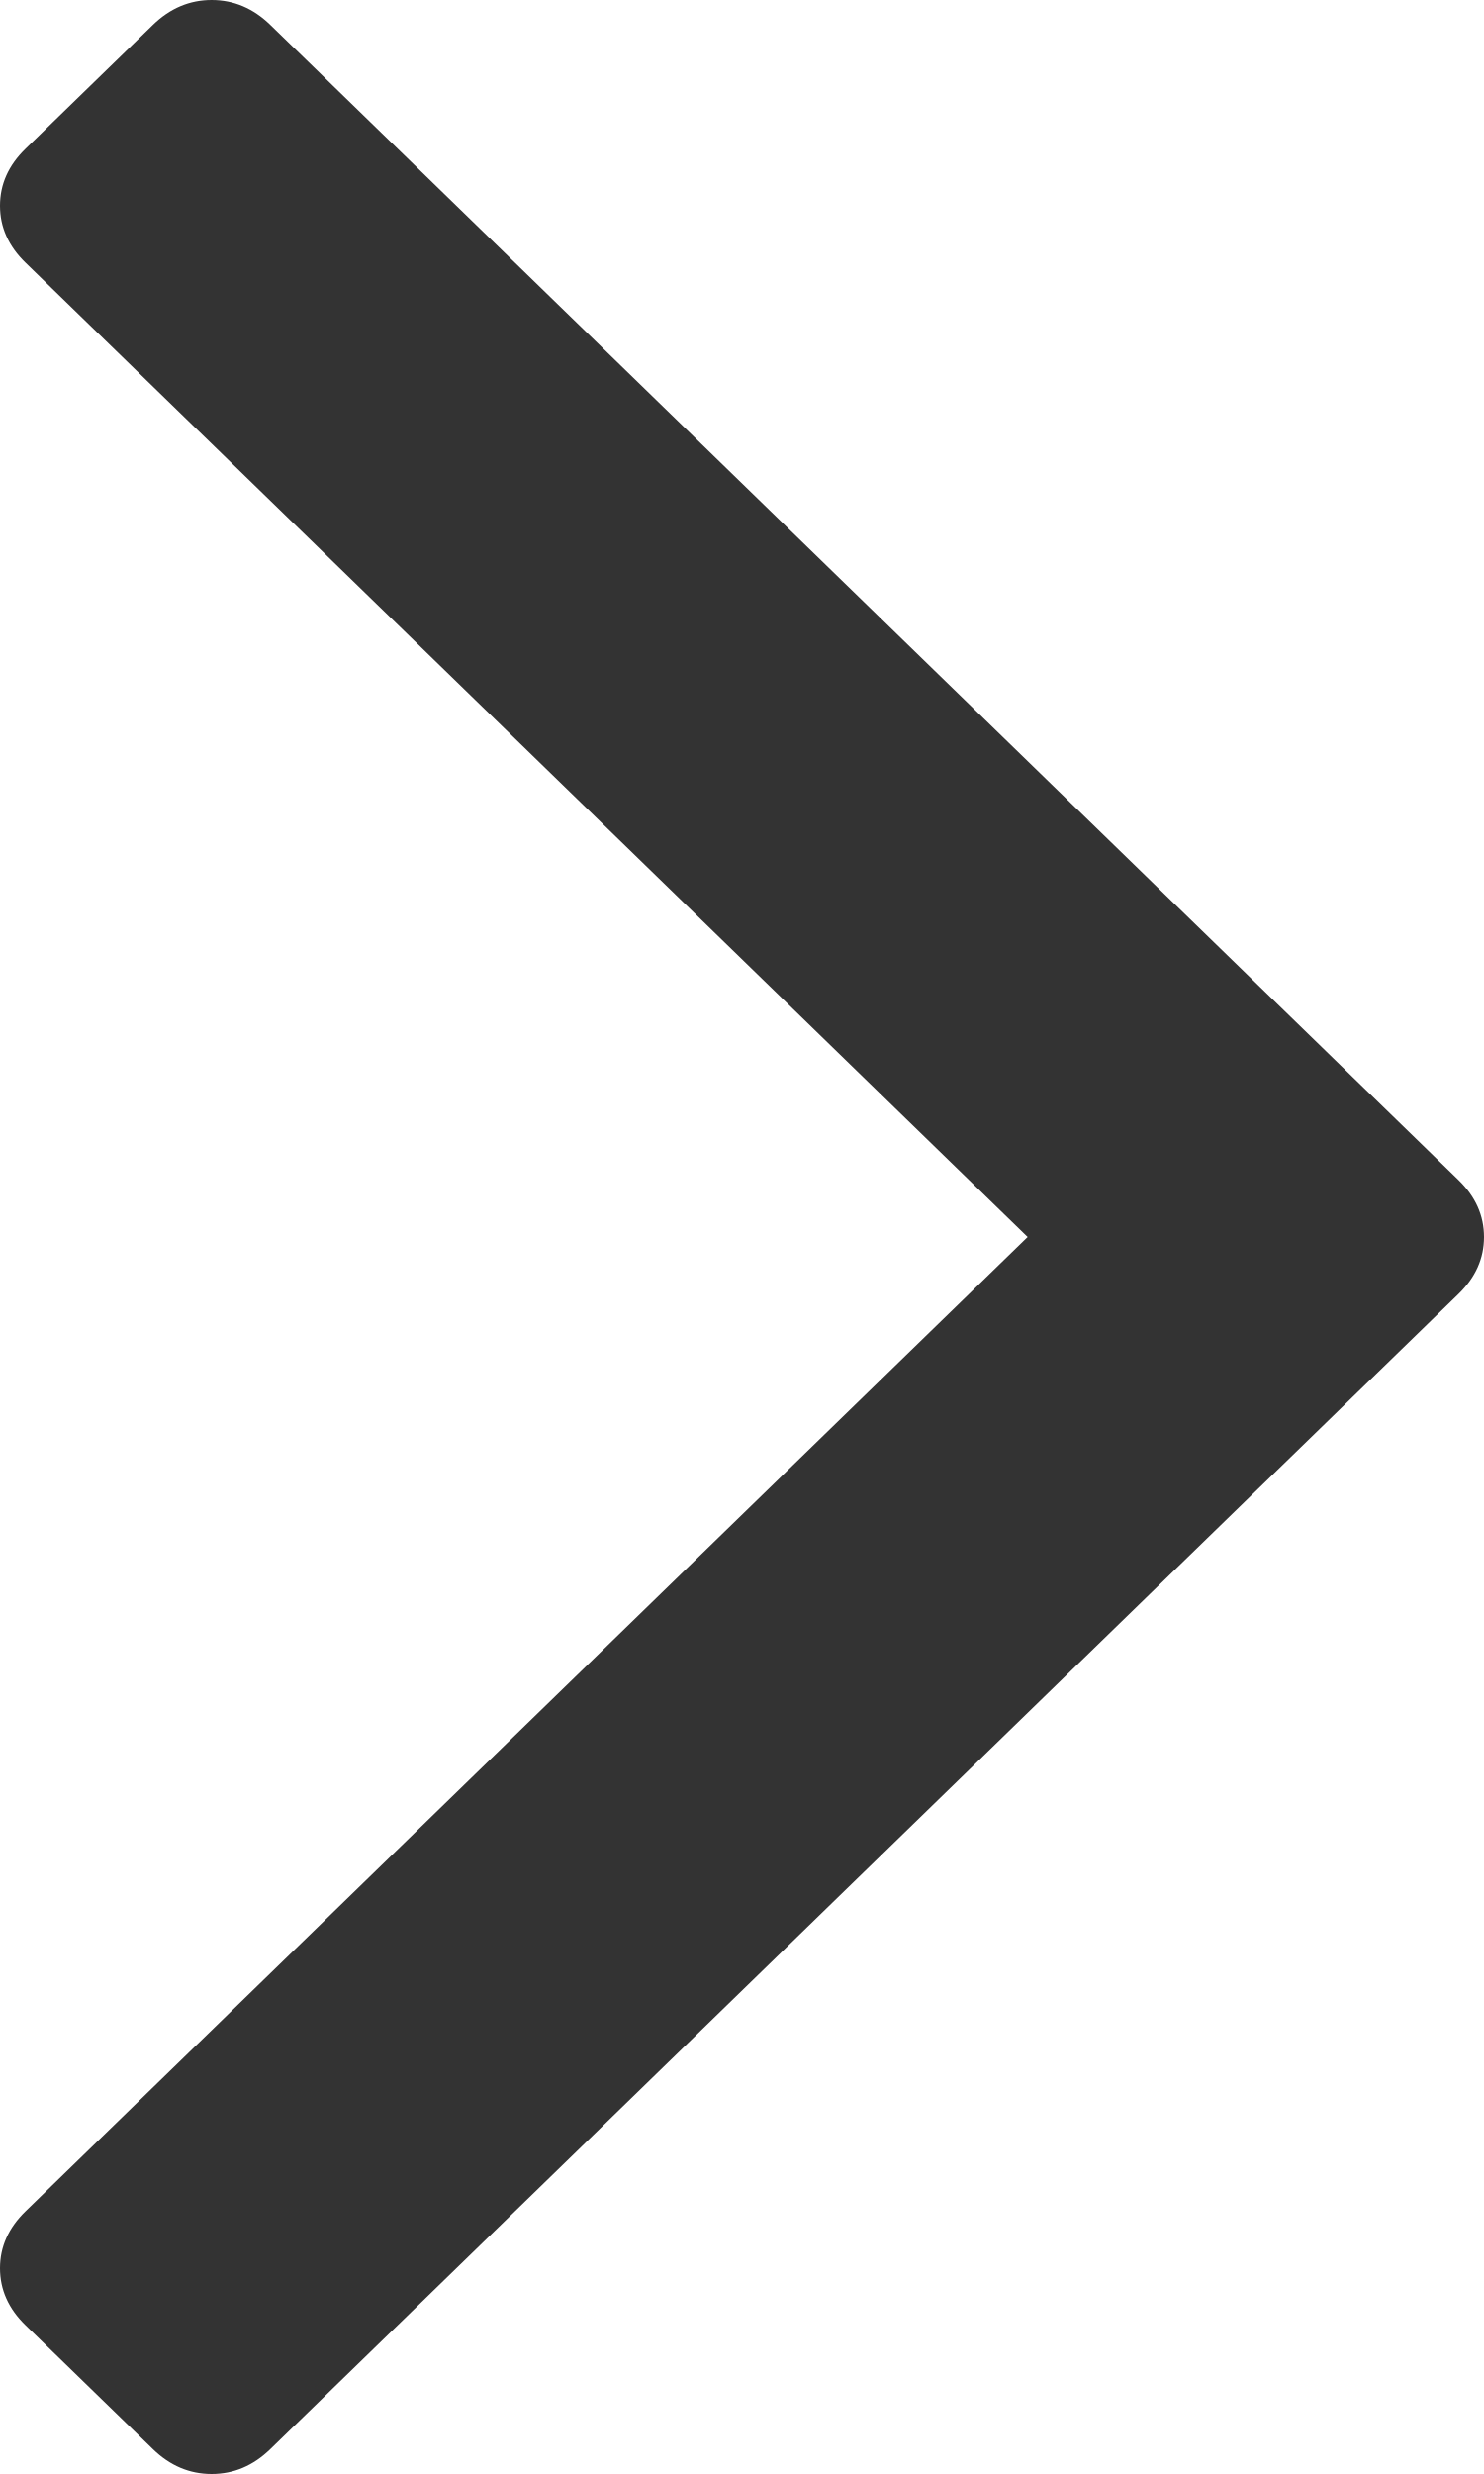
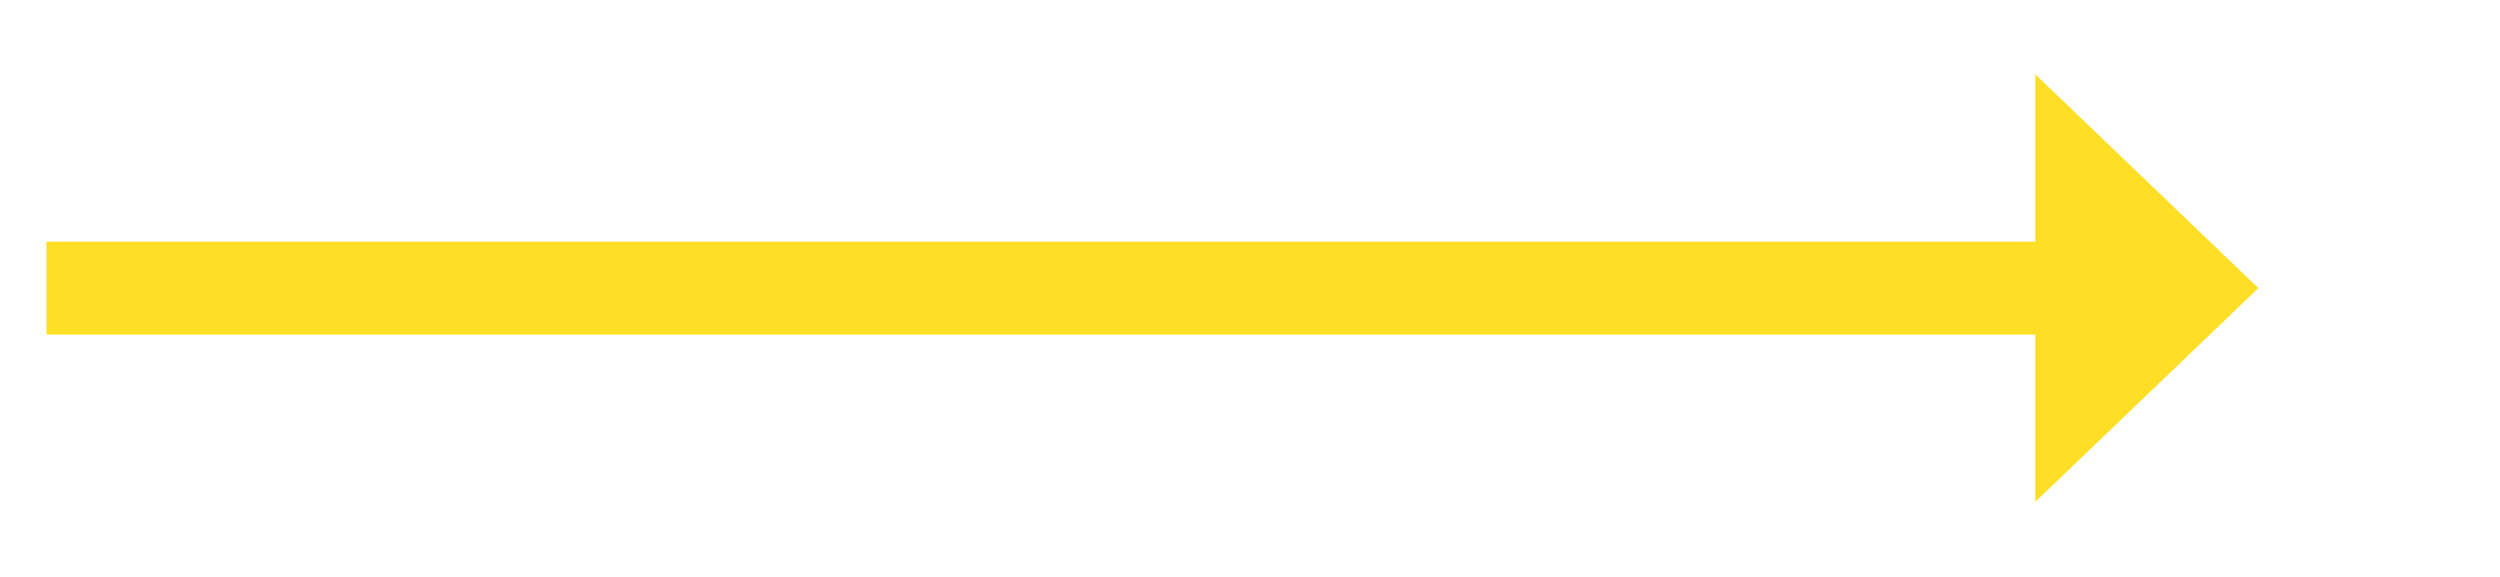
- <svg xmlns="http://www.w3.org/2000/svg" version="1.1" width="15px" height="25px">
-   <g transform="matrix(1 0 0 1 -297 -203 )">
-     <path d="M 14.742 11.924  C 14.914 12.091  15 12.283  15 12.5  C 15 12.717  14.914 12.909  14.742 13.076  L 2.732 24.749  C 2.56 24.916  2.363 25  2.139 25  C 1.916 25  1.718 24.916  1.546 24.749  L 0.258 23.497  C 0.086 23.33  0 23.138  0 22.921  C 0 22.704  0.086 22.512  0.258 22.345  L 10.387 12.5  L 0.258 2.655  C 0.086 2.488  0 2.296  0 2.079  C 0 1.862  0.086 1.67  0.258 1.503  L 1.546 0.251  C 1.718 0.084  1.916 0  2.139 0  C 2.363 0  2.56 0.084  2.732 0.251  L 14.742 11.924  Z " fill-rule="nonzero" fill="#333333" stroke="none" transform="matrix(1 0 0 1 297 203 )" />
+ <svg xmlns="http://www.w3.org/2000/svg" version="1.1" width="134.5px" height="31px">
+   <g transform="matrix(1 0 0 1 -37.5 -373 )">
+     <path d="M 147 400  L 159 388.5  L 147 377  L 147 400  Z " fill-rule="nonzero" fill="#ffdf25" stroke="none" />
+     <path d="M 40 388.5  L 150 388.5  " stroke-width="5" stroke="#ffdf25" fill="none" />
  </g>
</svg>
